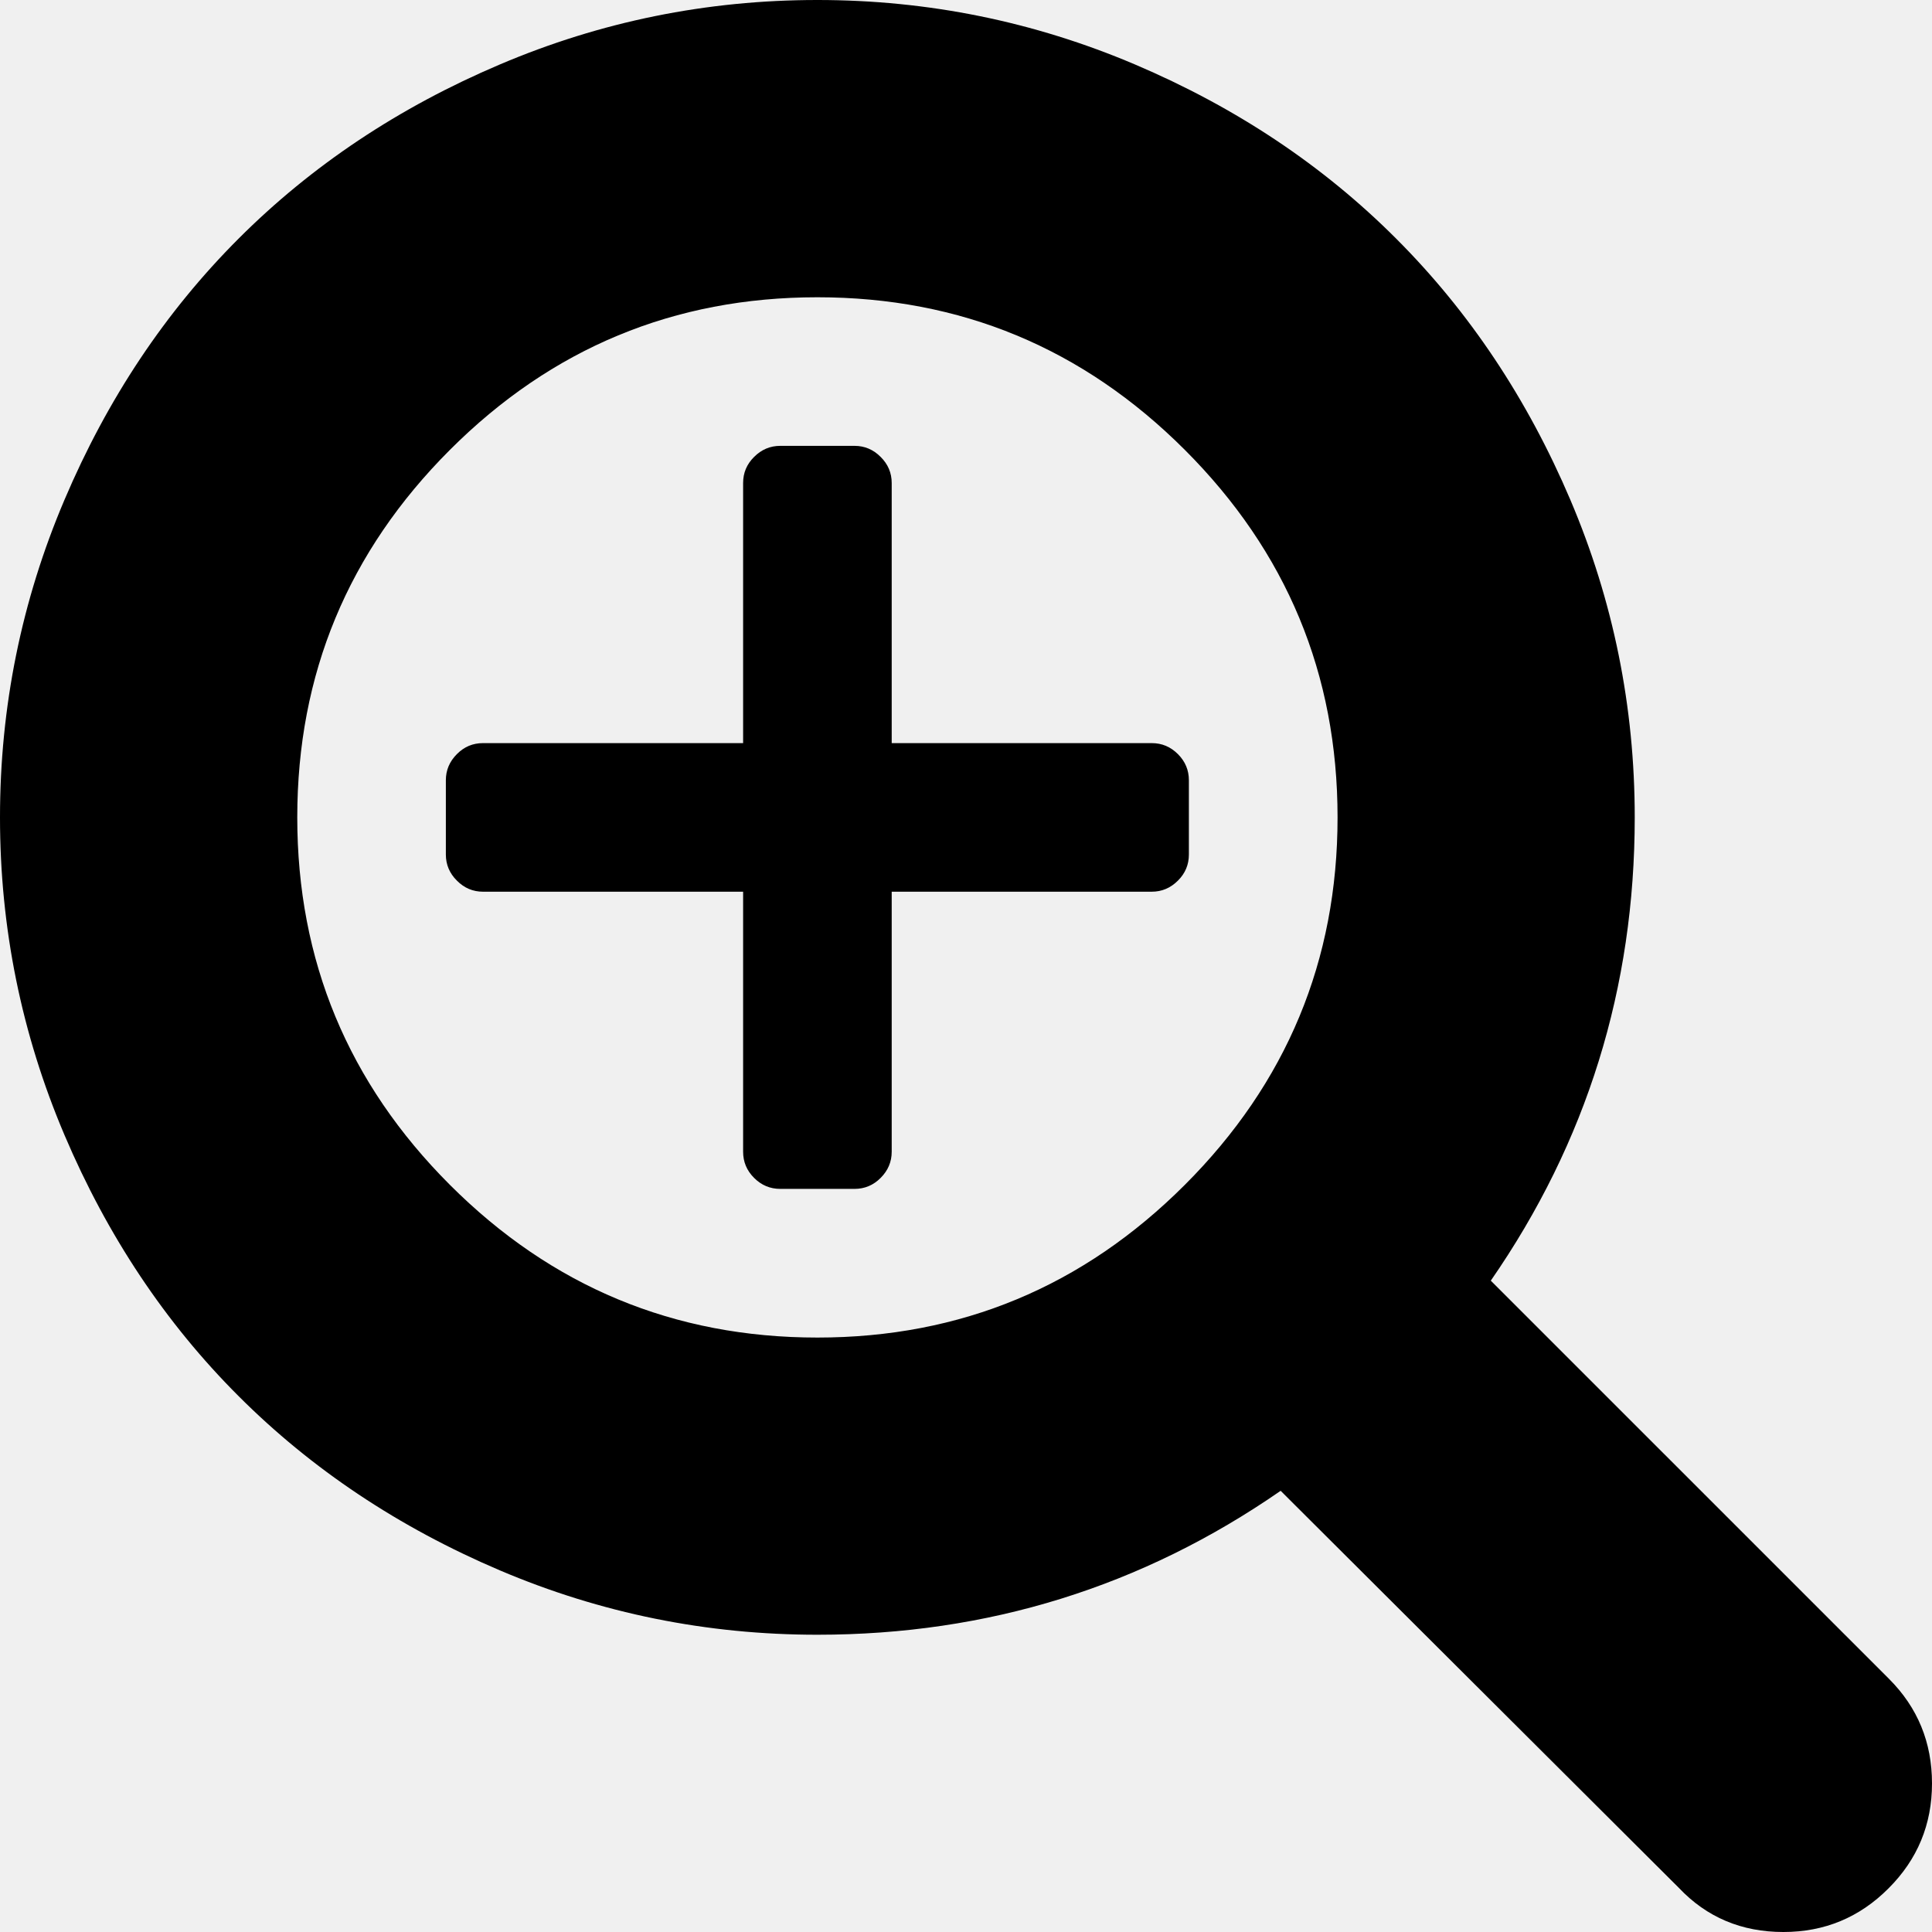
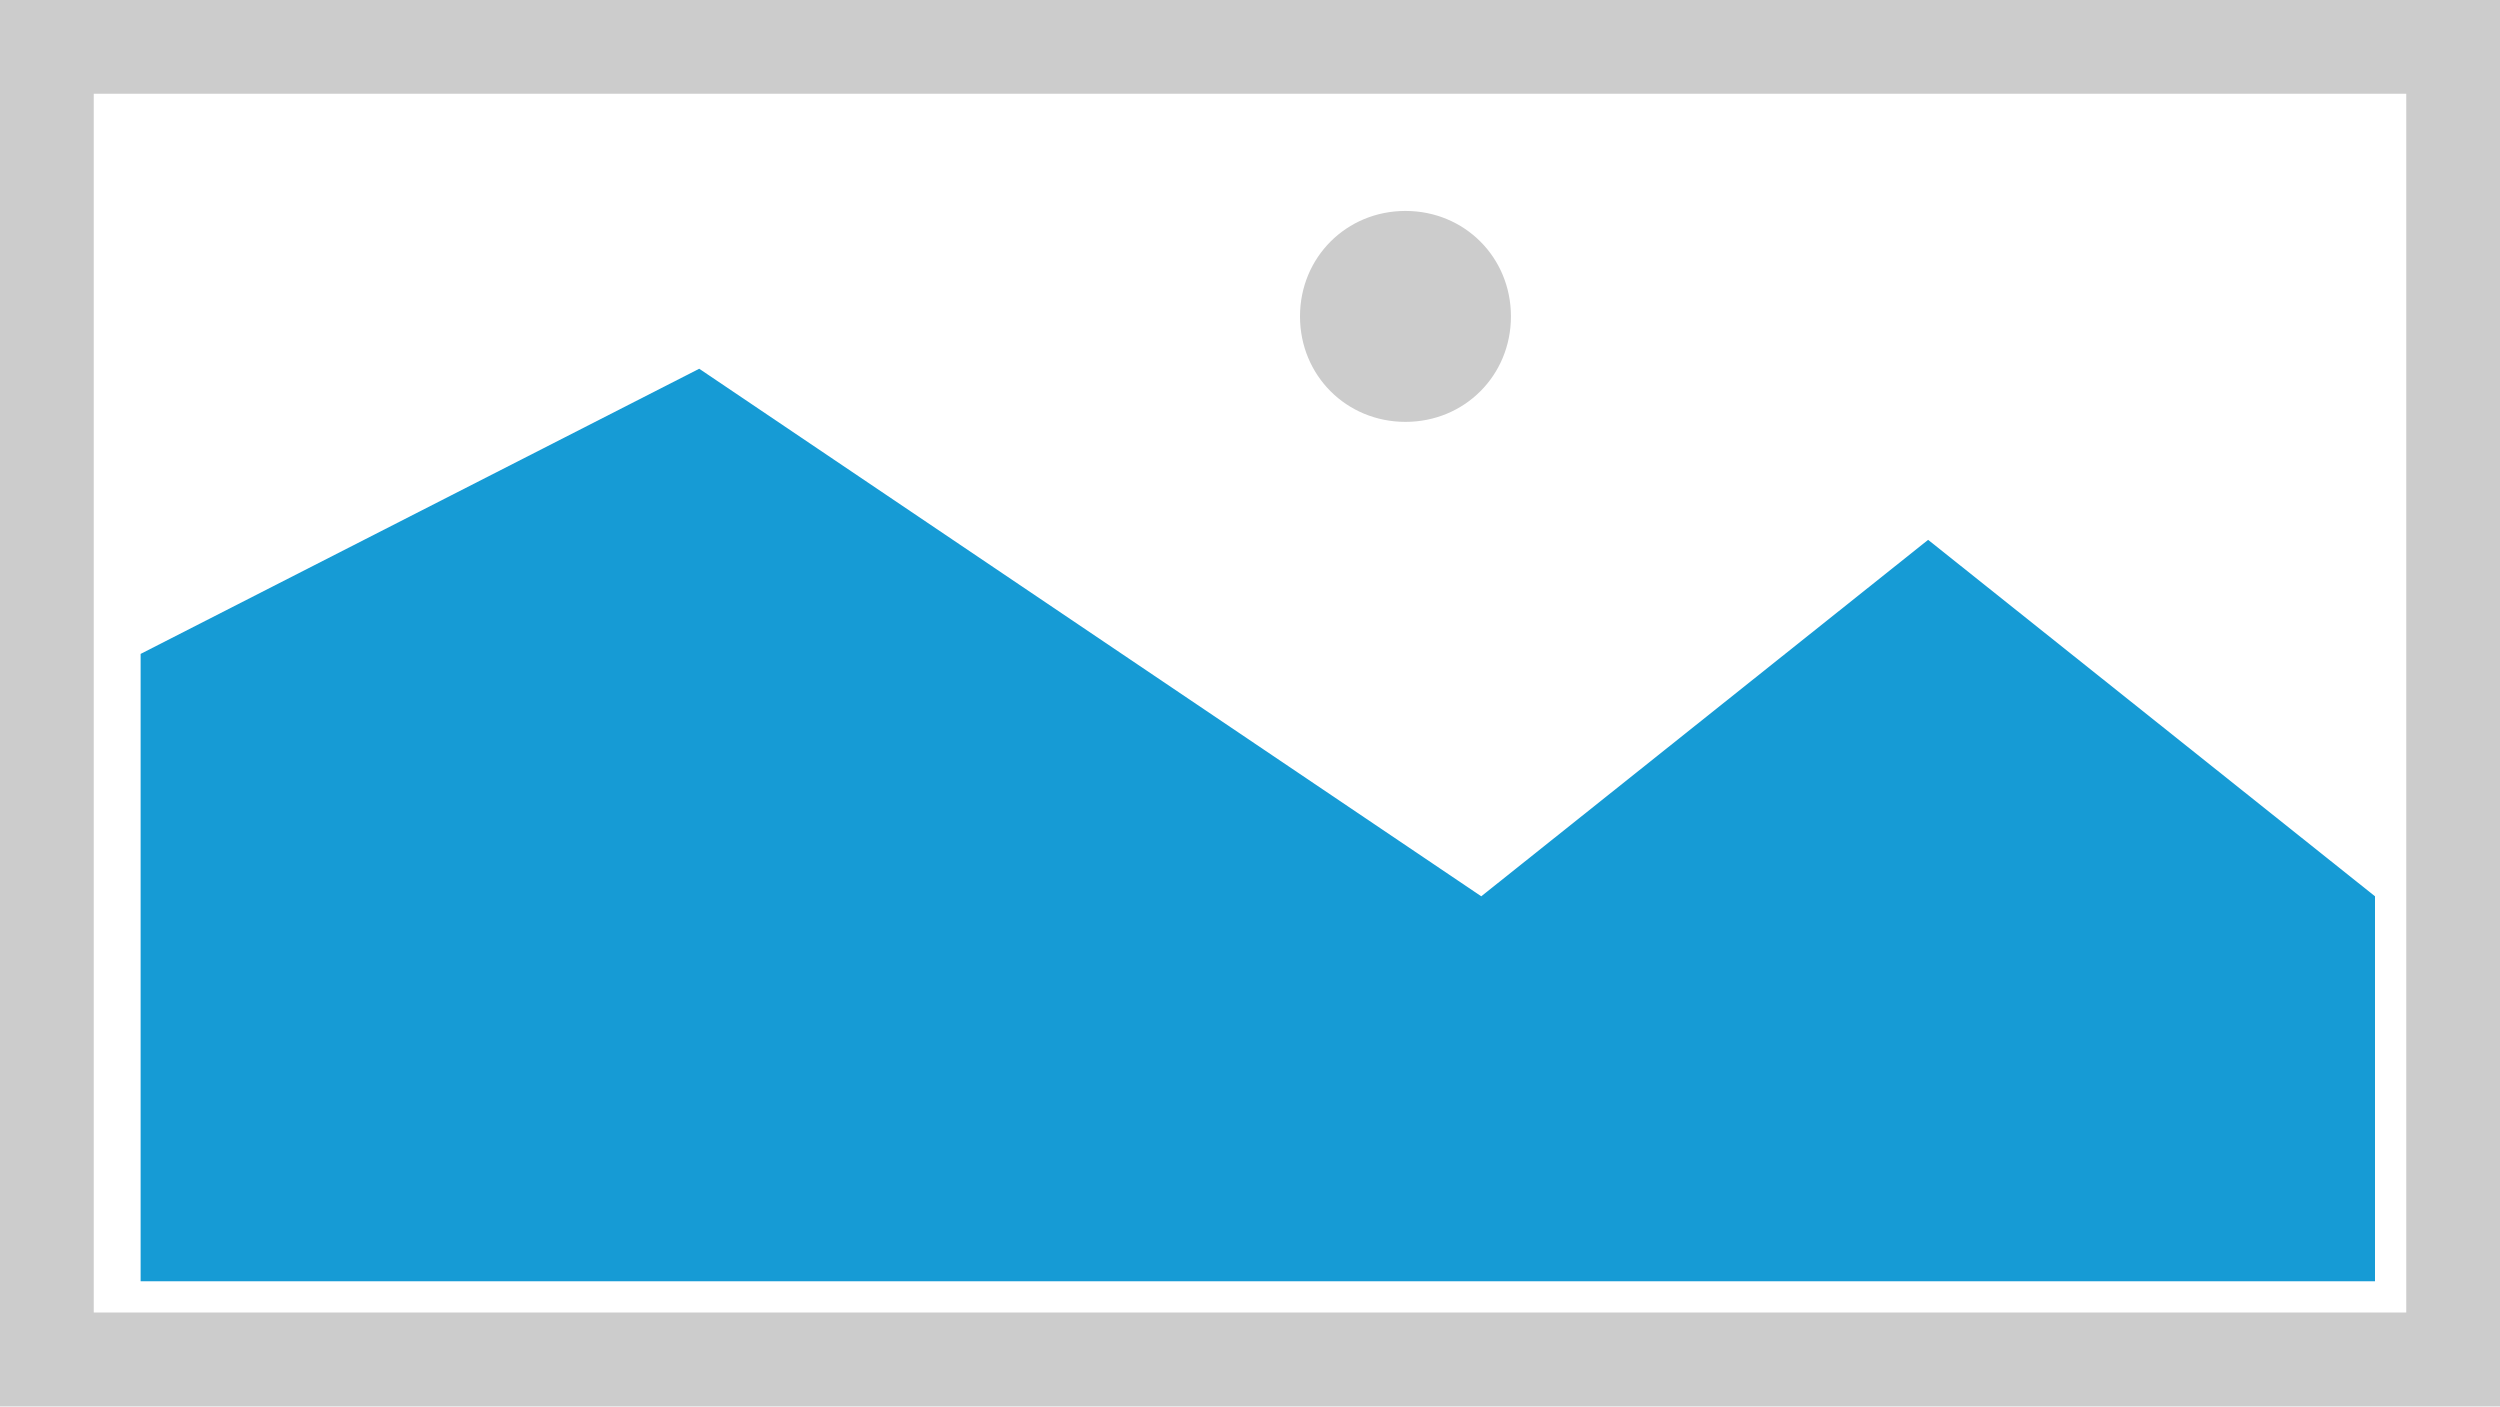
- <svg xmlns="http://www.w3.org/2000/svg" version="1.1" width="22px" height="22px">
-   <g transform="matrix(1 0 0 1 -1116 -88 )">
-     <path d="M 13.413 8.587  C 13.497 8.671  13.538 8.77  13.538 8.885  L 13.538 9.731  C 13.538 9.845  13.497 9.945  13.413 10.028  C 13.329 10.112  13.23 10.154  13.115 10.154  L 10.154 10.154  L 10.154 13.115  C 10.154 13.23  10.112 13.329  10.028 13.413  C 9.945 13.497  9.845 13.538  9.731 13.538  L 8.885 13.538  C 8.77 13.538  8.671 13.497  8.587 13.413  C 8.503 13.329  8.462 13.23  8.462 13.115  L 8.462 10.154  L 5.5 10.154  C 5.385 10.154  5.286 10.112  5.203 10.028  C 5.119 9.945  5.077 9.845  5.077 9.731  L 5.077 8.885  C 5.077 8.77  5.119 8.671  5.203 8.587  C 5.286 8.503  5.385 8.462  5.5 8.462  L 8.462 8.462  L 8.462 5.5  C 8.462 5.385  8.503 5.286  8.587 5.203  C 8.671 5.119  8.77 5.077  8.885 5.077  L 9.731 5.077  C 9.845 5.077  9.945 5.119  10.028 5.203  C 10.112 5.286  10.154 5.385  10.154 5.5  L 10.154 8.462  L 13.115 8.462  C 13.23 8.462  13.329 8.503  13.413 8.587  Z M 13.492 13.492  C 14.651 12.333  15.231 10.938  15.231 9.308  C 15.231 7.677  14.651 6.282  13.492 5.123  C 12.333 3.964  10.938 3.385  9.308 3.385  C 7.677 3.385  6.282 3.964  5.123 5.123  C 3.964 6.282  3.385 7.677  3.385 9.308  C 3.385 10.938  3.964 12.333  5.123 13.492  C 6.282 14.651  7.677 15.231  9.308 15.231  C 10.938 15.231  12.333 14.651  13.492 13.492  Z M 21.511 19.118  C 21.837 19.444  22 19.841  22 20.308  C 22 20.775  21.835 21.174  21.504 21.504  C 21.174 21.835  20.775 22  20.308 22  C 19.832 22  19.435 21.833  19.118 21.498  L 14.583 16.976  C 13.005 18.069  11.247 18.615  9.308 18.615  C 8.047 18.615  6.842 18.371  5.692 17.882  C 4.541 17.392  3.55 16.731  2.717 15.898  C 1.884 15.066  1.223 14.074  0.734 12.924  C 0.245 11.773  0 10.568  0 9.308  C 0 8.047  0.245 6.842  0.734 5.692  C 1.223 4.541  1.884 3.55  2.717 2.717  C 3.55 1.884  4.541 1.223  5.692 0.734  C 6.842 0.245  8.047 0  9.308 0  C 10.568 0  11.773 0.245  12.924 0.734  C 14.074 1.223  15.066 1.884  15.898 2.717  C 16.731 3.55  17.392 4.541  17.882 5.692  C 18.371 6.842  18.615 8.047  18.615 9.308  C 18.615 11.247  18.069 13.005  16.976 14.583  L 21.511 19.118  Z " fill-rule="nonzero" fill="#000000" stroke="none" transform="matrix(1 0 0 1 1116 88 )" />
+ <svg xmlns="http://www.w3.org/2000/svg" version="1.1" width="160px" height="90px">
+   <g transform="matrix(1 0 0 1 -171 -301 )">
+     <path d="M 171 301  L 331 301  L 331 391  L 171 391  L 171 301  " fill-rule="nonzero" fill="#cccccc" stroke="none" />
+     <path d="M 177 307  L 325 307  L 325 385  L 177 385  L 177 307  " fill-rule="nonzero" fill="#ffffff" stroke="none" />
+     <path d="M 260.95 328  C 257.17 328  254.2 325.03  254.2 321.25  C 254.2 317.47  257.17 314.5  260.95 314.5  C 264.73 314.5  267.7 317.47  267.7 321.25  C 267.7 325.03  264.73 328  260.95 328  " fill-rule="nonzero" fill="#cccccc" stroke="none" />
+     <path d="M 180 383  L 180 342.85  L 215.75 324.6  L 265.8 358.363  L 294.4 335.55  L 323 358.363  L 323 383  L 180 383  " fill-rule="nonzero" fill="#169bd5" stroke="none" />
  </g>
</svg>
